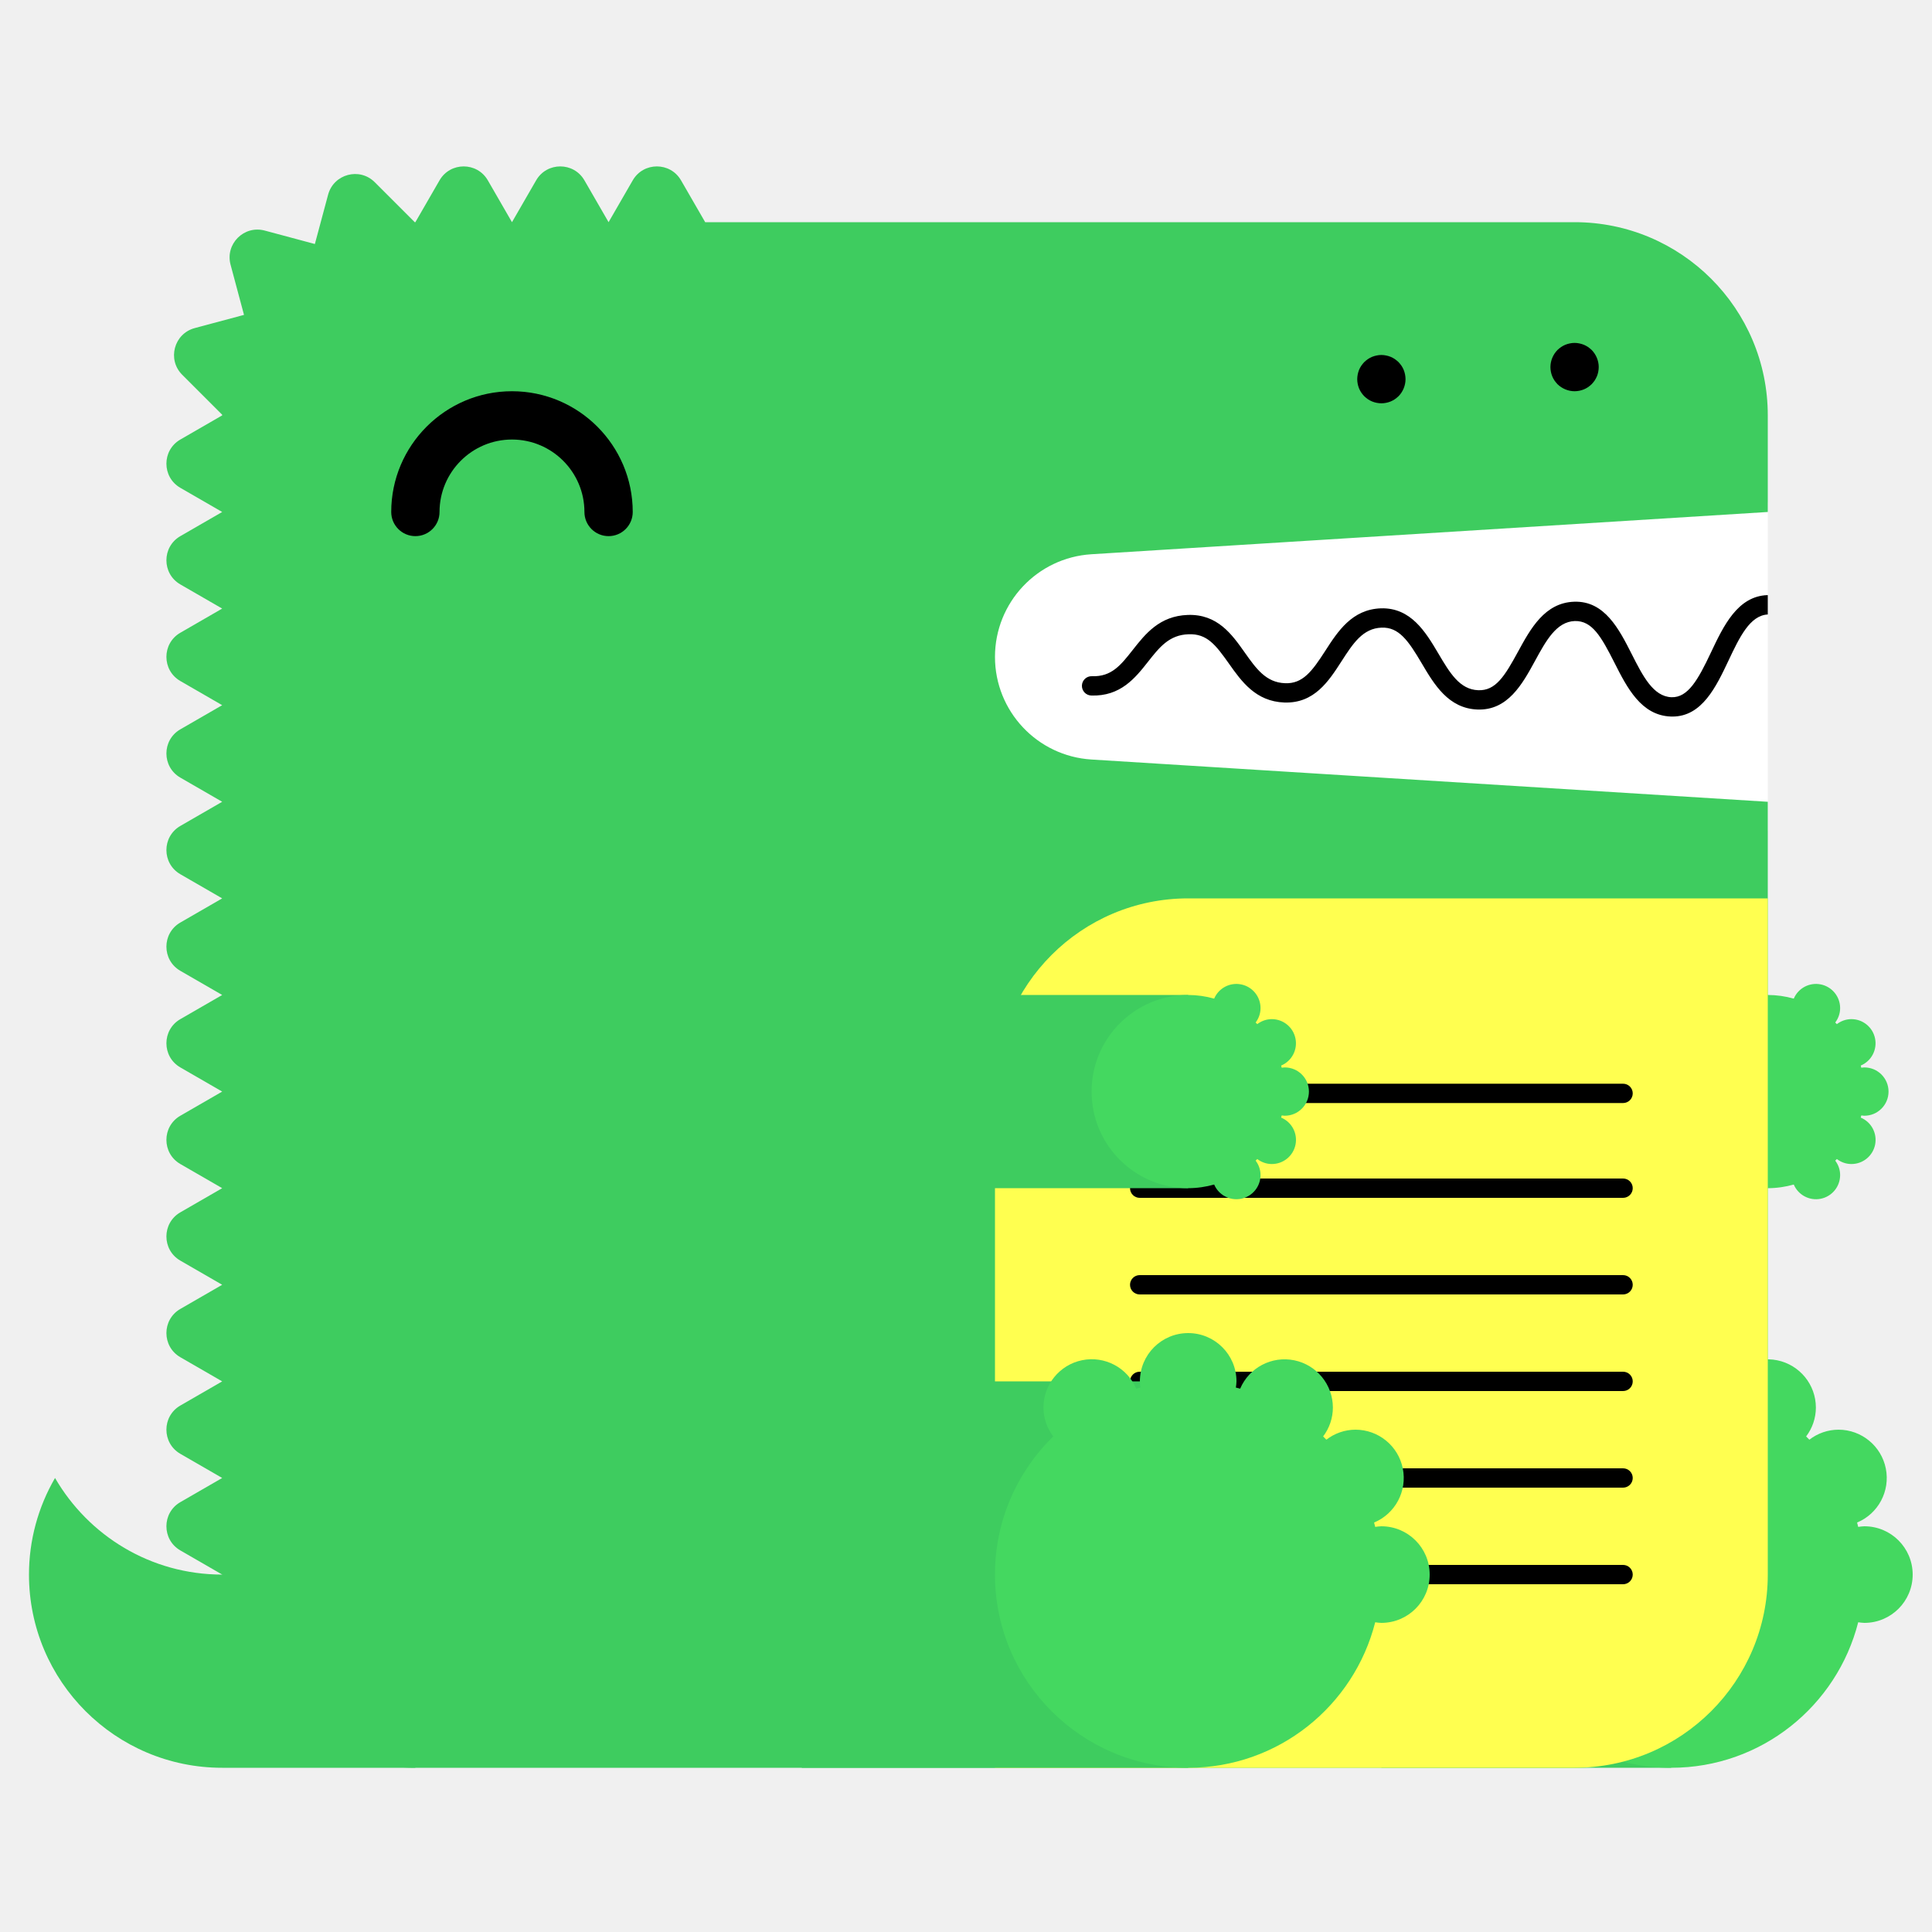
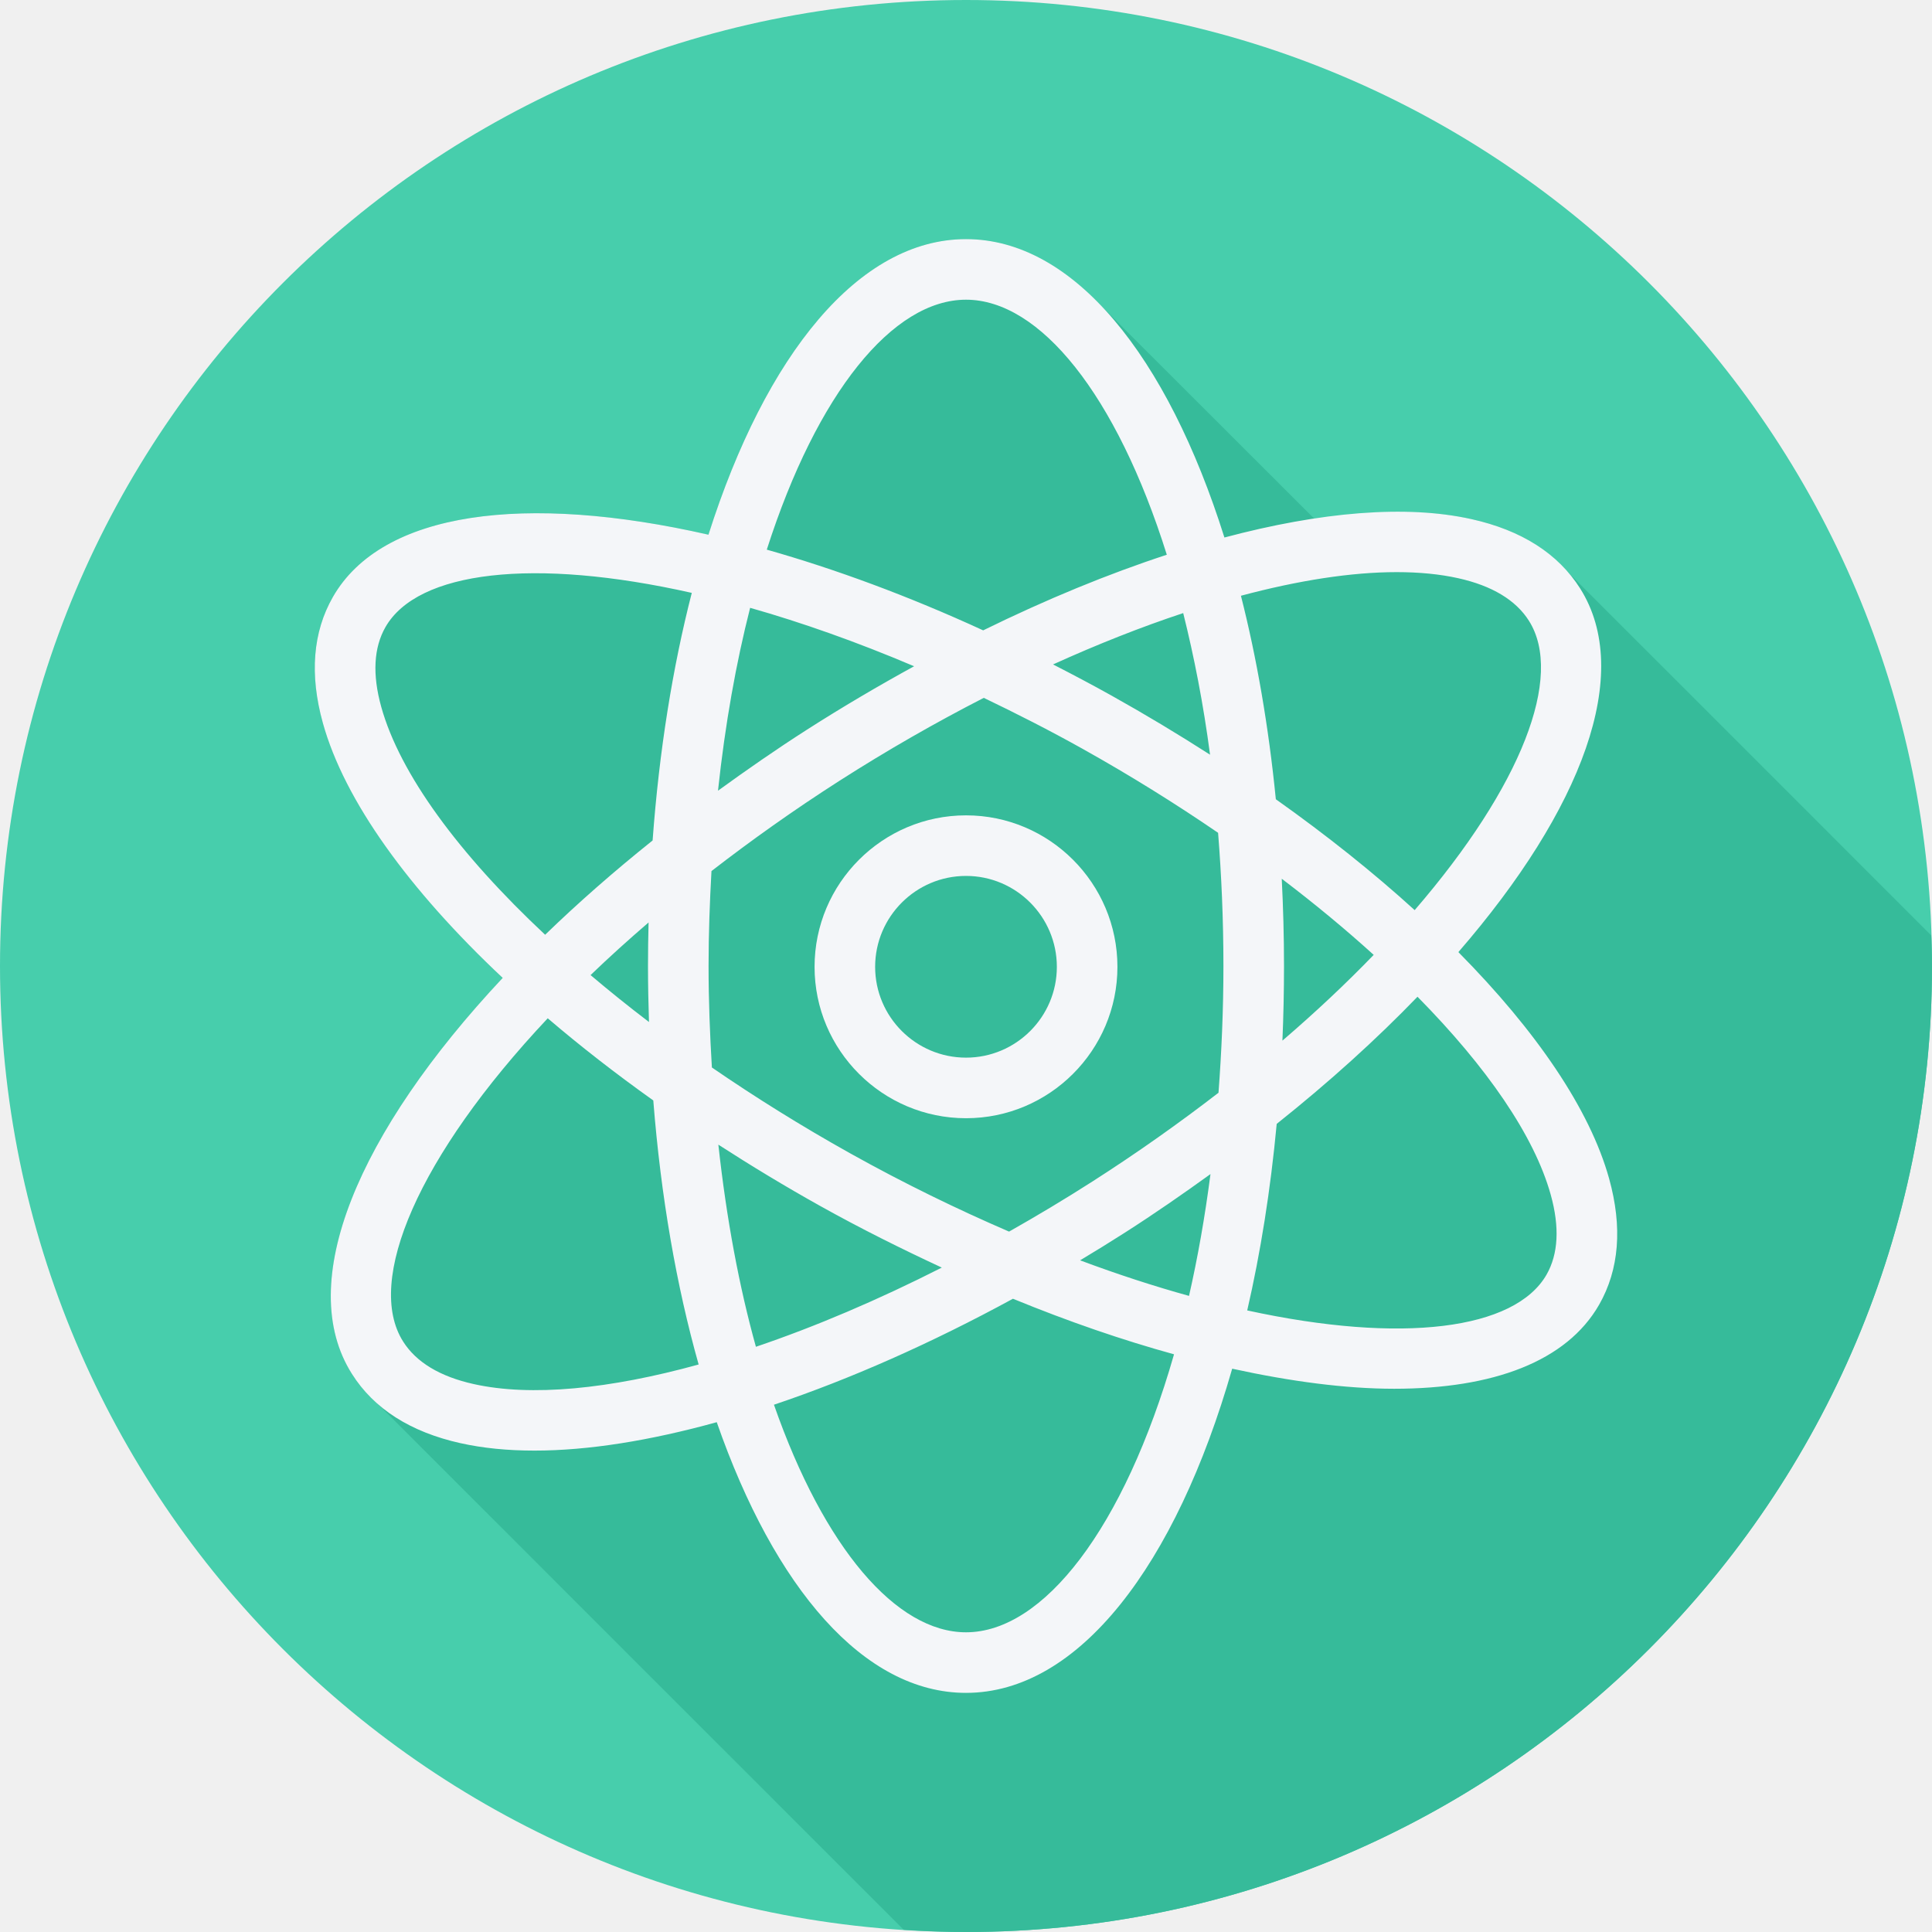
- <svg xmlns="http://www.w3.org/2000/svg" width="200" height="200" viewBox="0 0 200 200">
-   <g fill="none" fill-rule="evenodd">
-     <path fill="#FFF" d="M99 52h84v34H99z" />
-     <path d="M23 163c-7.398 0-13.843-4.027-17.303-10A19.886 19.886 0 0 0 3 163c0 11.046 8.954 20 20 20h20v-20H23z" fill="#3ECC5F" />
-     <path d="M112.98 57.376L183 53V43c0-11.046-8.954-20-20-20H73l-2.5-4.33c-1.112-1.925-3.889-1.925-5 0L63 23l-2.5-4.33c-1.111-1.925-3.889-1.925-5 0L53 23l-2.5-4.33c-1.111-1.925-3.889-1.925-5 0L43 23c-.022 0-.042.003-.065.003l-4.142-4.141c-1.57-1.571-4.252-.853-4.828 1.294l-1.369 5.104-5.192-1.392c-2.148-.575-4.111 1.389-3.535 3.536l1.39 5.193-5.102 1.367c-2.148.576-2.867 3.259-1.296 4.83l4.142 4.142c0 .021-.003.042-.003.064l-4.33 2.5c-1.925 1.111-1.925 3.889 0 5L23 53l-4.33 2.5c-1.925 1.111-1.925 3.889 0 5L23 63l-4.33 2.5c-1.925 1.111-1.925 3.889 0 5L23 73l-4.33 2.5c-1.925 1.111-1.925 3.889 0 5L23 83l-4.33 2.5c-1.925 1.111-1.925 3.889 0 5L23 93l-4.33 2.5c-1.925 1.111-1.925 3.889 0 5L23 103l-4.33 2.5c-1.925 1.111-1.925 3.889 0 5L23 113l-4.33 2.5c-1.925 1.111-1.925 3.889 0 5L23 123l-4.33 2.5c-1.925 1.111-1.925 3.889 0 5L23 133l-4.33 2.5c-1.925 1.111-1.925 3.889 0 5L23 143l-4.33 2.5c-1.925 1.111-1.925 3.889 0 5L23 153l-4.33 2.5c-1.925 1.111-1.925 3.889 0 5L23 163c0 11.046 8.954 20 20 20h120c11.046 0 20-8.954 20-20V83l-70.02-4.376A10.645 10.645 0 0 1 103 68c0-5.621 4.37-10.273 9.98-10.624" fill="#3ECC5F" />
-     <path fill="#3ECC5F" d="M143 183h30v-40h-30z" />
-     <path d="M193 158c-.219 0-.428.037-.639.064-.038-.15-.074-.301-.116-.451A5 5 0 0 0 190.32 148a4.96 4.96 0 0 0-3.016 1.036 26.531 26.531 0 0 0-.335-.336 4.955 4.955 0 0 0 1.011-2.987 5 5 0 0 0-9.599-1.959c-.148-.042-.297-.077-.445-.115.027-.211.064-.42.064-.639a5 5 0 0 0-5-5 5 5 0 0 0-5 5c0 .219.037.428.064.639-.148.038-.297.073-.445.115a4.998 4.998 0 0 0-9.599 1.959c0 1.125.384 2.151 1.011 2.987-3.717 3.632-6.031 8.693-6.031 14.3 0 11.046 8.954 20 20 20 9.339 0 17.16-6.41 19.361-15.064.211.027.42.064.639.064a5 5 0 0 0 5-5 5 5 0 0 0-5-5" fill="#44D860" />
-     <path fill="#3ECC5F" d="M153 123h30v-20h-30z" />
-     <path d="M193 115.5a2.5 2.5 0 1 0 0-5c-.109 0-.214.019-.319.032-.02-.075-.037-.15-.058-.225a2.501 2.501 0 0 0-.963-4.807c-.569 0-1.088.197-1.508.518a6.653 6.653 0 0 0-.168-.168c.314-.417.506-.931.506-1.494a2.5 2.5 0 0 0-4.8-.979A9.987 9.987 0 0 0 183 103c-5.522 0-10 4.478-10 10s4.478 10 10 10c.934 0 1.833-.138 2.69-.377a2.5 2.5 0 0 0 4.8-.979c0-.563-.192-1.077-.506-1.494.057-.055.113-.111.168-.168.42.321.939.518 1.508.518a2.5 2.5 0 0 0 .963-4.807c.021-.074.038-.15.058-.225.105.013.21.032.319.032" fill="#44D860" />
-     <path d="M63 55.5a2.5 2.5 0 0 1-2.5-2.5c0-4.136-3.364-7.5-7.5-7.5s-7.5 3.364-7.5 7.5a2.5 2.5 0 1 1-5 0c0-6.893 5.607-12.5 12.5-12.5S65.5 46.107 65.5 53a2.5 2.5 0 0 1-2.5 2.5" fill="#000" />
-     <path d="M103 183h60c11.046 0 20-8.954 20-20V93h-60c-11.046 0-20 8.954-20 20v70z" fill="#FFFF50" />
-     <path d="M168.02 124h-50.04a1 1 0 1 1 0-2h50.04a1 1 0 1 1 0 2m0 20h-50.04a1 1 0 1 1 0-2h50.04a1 1 0 1 1 0 2m0 20h-50.04a1 1 0 1 1 0-2h50.04a1 1 0 1 1 0 2m0-49.814h-50.04a1 1 0 1 1 0-2h50.04a1 1 0 1 1 0 2m0 19.814h-50.04a1 1 0 1 1 0-2h50.04a1 1 0 1 1 0 2m0 20h-50.04a1 1 0 1 1 0-2h50.04a1 1 0 1 1 0 2M183 61.611c-.012 0-.022-.006-.034-.005-3.09.105-4.552 3.196-5.842 5.923-1.346 2.85-2.387 4.703-4.093 4.647-1.889-.068-2.969-2.202-4.113-4.46-1.314-2.594-2.814-5.536-5.963-5.426-3.046.104-4.513 2.794-5.807 5.167-1.377 2.528-2.314 4.065-4.121 3.994-1.927-.07-2.951-1.805-4.136-3.813-1.321-2.236-2.848-4.75-5.936-4.664-2.994.103-4.465 2.385-5.763 4.4-1.373 2.13-2.335 3.428-4.165 3.351-1.973-.07-2.992-1.51-4.171-3.177-1.324-1.873-2.816-3.993-5.895-3.89-2.928.1-4.399 1.97-5.696 3.618-1.232 1.564-2.194 2.802-4.229 2.724a1 1 0 0 0-.072 2c3.017.101 4.545-1.8 5.872-3.487 1.177-1.496 2.193-2.787 4.193-2.855 1.926-.082 2.829 1.115 4.195 3.045 1.297 1.834 2.769 3.914 5.731 4.021 3.103.104 4.596-2.215 5.918-4.267 1.182-1.834 2.202-3.417 4.15-3.484 1.793-.067 2.769 1.35 4.145 3.681 1.297 2.197 2.766 4.686 5.787 4.796 3.125.108 4.634-2.62 5.949-5.035 1.139-2.088 2.214-4.06 4.119-4.126 1.793-.042 2.728 1.595 4.111 4.33 1.292 2.553 2.757 5.445 5.825 5.556l.169.003c3.064 0 4.518-3.075 5.805-5.794 1.139-2.41 2.217-4.68 4.067-4.773v-2z" fill="#000" />
-     <path fill="#3ECC5F" d="M83 183h40v-40H83z" />
-     <path d="M143 158c-.219 0-.428.037-.639.064-.038-.15-.074-.301-.116-.451A5 5 0 0 0 140.32 148a4.96 4.96 0 0 0-3.016 1.036 26.531 26.531 0 0 0-.335-.336 4.955 4.955 0 0 0 1.011-2.987 5 5 0 0 0-9.599-1.959c-.148-.042-.297-.077-.445-.115.027-.211.064-.42.064-.639a5 5 0 0 0-5-5 5 5 0 0 0-5 5c0 .219.037.428.064.639-.148.038-.297.073-.445.115a4.998 4.998 0 0 0-9.599 1.959c0 1.125.384 2.151 1.011 2.987-3.717 3.632-6.031 8.693-6.031 14.3 0 11.046 8.954 20 20 20 9.339 0 17.16-6.41 19.361-15.064.211.027.42.064.639.064a5 5 0 0 0 5-5 5 5 0 0 0-5-5" fill="#44D860" />
-     <path fill="#3ECC5F" d="M83 123h40v-20H83z" />
-     <path d="M133 115.5a2.5 2.5 0 1 0 0-5c-.109 0-.214.019-.319.032-.02-.075-.037-.15-.058-.225a2.501 2.501 0 0 0-.963-4.807c-.569 0-1.088.197-1.508.518a6.653 6.653 0 0 0-.168-.168c.314-.417.506-.931.506-1.494a2.5 2.5 0 0 0-4.8-.979A9.987 9.987 0 0 0 123 103c-5.522 0-10 4.478-10 10s4.478 10 10 10c.934 0 1.833-.138 2.69-.377a2.5 2.5 0 0 0 4.8-.979c0-.563-.192-1.077-.506-1.494.057-.055.113-.111.168-.168.42.321.939.518 1.508.518a2.5 2.5 0 0 0 .963-4.807c.021-.074.038-.15.058-.225.105.013.21.032.319.032" fill="#44D860" />
-     <path d="M143 41.75c-.16 0-.33-.02-.49-.05a2.52 2.52 0 0 1-.47-.14c-.15-.06-.29-.14-.431-.23-.13-.09-.259-.2-.38-.31-.109-.12-.219-.24-.309-.38s-.17-.28-.231-.43a2.619 2.619 0 0 1-.189-.96c0-.16.02-.33.05-.49.03-.16.08-.31.139-.47.061-.15.141-.29.231-.43.09-.13.2-.26.309-.38.121-.11.25-.22.38-.31.141-.09.281-.17.431-.23.149-.06.31-.11.47-.14.32-.07.65-.07.98 0 .159.03.32.08.47.14.149.06.29.14.43.23.13.09.259.2.38.31.11.12.22.25.31.38.09.14.17.28.23.43.06.16.11.31.14.47.029.16.05.33.05.49 0 .66-.271 1.31-.73 1.77-.121.11-.25.22-.38.31-.14.09-.281.17-.43.23a2.565 2.565 0 0 1-.96.19m20-1.25c-.66 0-1.3-.27-1.771-.73a3.802 3.802 0 0 1-.309-.38c-.09-.14-.17-.28-.231-.43a2.619 2.619 0 0 1-.189-.96c0-.66.27-1.3.729-1.77.121-.11.25-.22.38-.31.141-.09.281-.17.431-.23.149-.06.31-.11.47-.14.32-.07.66-.07.98 0 .159.03.32.08.47.14.149.06.29.14.43.23.13.09.259.2.38.31.459.47.73 1.11.73 1.77 0 .16-.021.33-.05.49-.03.16-.08.32-.14.47-.07.15-.14.29-.23.43-.09.13-.2.26-.31.38-.121.11-.25.22-.38.31-.14.09-.281.17-.43.23a2.565 2.565 0 0 1-.96.19" fill="#000" />
+ <svg xmlns="http://www.w3.org/2000/svg" height="800px" width="800px" version="1.1" id="Layer_1" viewBox="0 0 512 512" xml:space="preserve">
+   <path style="fill:#47CEAC;" d="M0,256.006C0,397.402,114.606,512.004,255.996,512C397.394,512.004,512,397.402,512,256.006  C512.009,114.61,397.394,0,255.996,0C114.606,0,0,114.614,0,256.006z" />
+   <path style="fill:#36BB9A;" d="M512,256.005c0-2.719-0.121-5.408-0.205-8.106c-0.137-0.133-0.264-0.272-0.403-0.403  c-0.491-0.517-96.537-96.57-97.061-97.061c-5.883-6.199-14.01-10.563-24.416-12.873c-11.594-2.579-25.788-2.35-41.507,0.01  c-0.283-0.286-56.463-56.414-56.97-56.911c-10.722-11.102-22.702-17.29-35.438-17.29c-28.382,0-53.058,30.546-68.252,78.329  c-48.539-11.046-86.498-6.237-99.522,16.492c-5.334,9.328-6.231,20.567-2.665,33.418c5.082,18.304,19.242,39.055,39.871,59.918  c0.497,0.511,7.092,7.087,7.597,7.598c0.038,0.039,0.071,0.078,0.11,0.117c-38.323,40.916-55.146,80.75-39.867,104.864  c1.645,2.602,3.674,4.896,5.924,7.008c0.491,0.517,139.002,139.034,139.526,139.526c0.25,0.264,0.516,0.515,0.773,0.773  c5.461,0.348,10.951,0.586,16.501,0.586C397.394,512.004,512,397.401,512,256.005z" />
+   <g>
+     <path style="fill:#F4F6F9;" d="M426.432,312.34c-5.096-18.335-19.277-39.125-39.949-60.021   c32.83-37.863,46.459-73.93,32.263-96.387c-5.851-9.242-15.555-15.422-28.832-18.369c-17.241-3.836-39.898-1.923-65.431,4.883   C309.309,94.239,284.528,63.371,256,63.371c-28.382,0-53.058,30.546-68.252,78.329c-48.539-11.046-86.498-6.236-99.522,16.493   c-5.333,9.327-6.231,20.567-2.665,33.418c5.701,20.535,22.772,44.148,47.655,67.547c-38.38,40.946-55.234,80.818-39.946,104.949   c5.836,9.229,15.519,15.406,28.782,18.353c5.934,1.321,12.494,1.964,19.596,1.964c14.214,0,30.607-2.634,48.3-7.53   c15.318,43.974,38.999,71.735,66.052,71.735c29.856,0,55.613-33.798,70.542-85.91c15.564,3.399,30.119,5.315,42.933,5.315   c26.222,0,45.692-7.246,54.302-22.26C429.113,336.443,430.005,325.195,426.432,312.34z M370.147,151.62   c5.946,0,11.401,0.525,16.288,1.611c8.959,1.99,15.268,5.789,18.749,11.283c9.285,14.692-1.907,43.805-30.281,76.677   c-10.945-9.955-23.31-19.824-36.794-29.383c-1.914-19.314-5.057-37.434-9.25-53.927C344.118,153.805,358.134,151.62,370.147,151.62   z M289.521,313.097c-7.342,4.699-14.729,9.118-22.109,13.291c-13.657-5.895-27.759-12.731-42.204-20.796h0.004   c-12.846-7.175-25.074-14.812-36.555-22.698c-0.518-8.716-0.88-17.616-0.88-26.891c0-8.658,0.317-16.988,0.77-25.159   c10.452-8.086,21.706-16.111,33.906-23.919c12.71-8.132,25.554-15.471,38.259-21.986c8.565,4.113,17.238,8.508,26.066,13.439   c12.646,7.063,24.702,14.571,36.029,22.325c0.894,11.279,1.413,23.028,1.413,35.3c0,11.661-0.496,22.818-1.305,33.585   C312.609,297.537,301.518,305.421,289.521,313.097z M320.79,311.143c-1.479,11.431-3.398,22.215-5.687,32.282   c-9.214-2.553-18.851-5.682-28.863-9.424c3.981-2.393,7.962-4.842,11.934-7.383C306.045,321.582,313.515,316.391,320.79,311.143z    M249.588,335.923c-16.93,8.596-33.564,15.669-49.264,20.989c-4.405-15.814-7.798-33.83-9.953-53.57   c8.657,5.591,17.658,11.04,27.011,16.264h0.004C228.213,325.652,238.95,330.977,249.588,335.923z M171.987,270.842   c-5.406-4.113-10.559-8.262-15.483-12.435c4.809-4.629,9.955-9.281,15.376-13.945c-0.095,3.818-0.156,7.66-0.156,11.541   C171.725,261.009,171.83,265.943,171.987,270.842z M190.276,209.546c1.89-17.666,4.798-33.888,8.518-48.465   c13.646,3.874,28.209,9.007,43.455,15.483c-9.47,5.195-18.979,10.783-28.449,16.842C205.6,198.653,197.83,204.068,190.276,209.546z    M279.067,176.081c11.831-5.363,23.408-9.936,34.495-13.609c2.89,11.561,5.338,24.032,7.115,37.531   c-8.364-5.373-17.058-10.607-26.065-15.638C289.412,181.46,284.233,178.732,279.067,176.081z M339.677,232.878   c8.761,6.651,16.906,13.405,24.366,20.174c-7.233,7.495-15.303,15.098-24.189,22.726c0.277-6.493,0.421-13.088,0.421-19.774   C340.275,248.158,340.058,240.453,339.677,232.878z M256,79.424c19.562,0,39.885,25.156,53.218,67.586   c-15.568,5.097-31.948,11.829-48.667,20.041c-19.884-9.143-39.173-16.235-57.345-21.389C216.544,104.047,236.646,79.424,256,79.424   z M101.029,187.315c-2.379-8.567-1.999-15.68,1.129-21.143c8.5-14.819,39.165-18.518,81.172-9.052   c-5.077,19.761-8.642,41.885-10.381,65.612c-10.299,8.241-19.824,16.598-28.48,24.989   C121.655,226.377,105.978,205.136,101.029,187.315z M125.536,366.792c-8.935-1.987-15.23-5.777-18.702-11.271   c-10.145-16.012,3.997-49.158,38.321-85.663c8.622,7.367,17.978,14.652,27.973,21.77c2.013,25.556,6.156,49.196,12.019,69.977   C161.499,368.137,140.734,370.181,125.536,366.792z M256,432.576c-18.435,0-37.589-22.24-50.895-60.31   c20.145-6.771,41.609-16.252,63.335-28.084c14.747,6.048,29.044,10.967,42.69,14.724C297.886,405.091,276.497,432.576,256,432.576z    M409.85,337.798c-8.387,14.599-38.262,18.425-79.323,9.478c3.529-15.302,6.175-31.89,7.814-49.434   c13.919-11.089,26.418-22.404,37.309-33.696c18.385,18.634,30.977,36.877,35.317,52.493   C413.349,325.214,412.97,332.335,409.85,337.798z" />
+     <path style="fill:#F4F6F9;" d="M256.007,216.077c-22.131,0-40.139,18.009-40.139,40.147c0,22.119,18.009,40.115,40.139,40.115   c22.123,0,40.123-17.996,40.123-40.115C296.131,234.084,278.131,216.077,256.007,216.077z M256.007,280.286   c-13.282,0-24.086-10.793-24.086-24.063c0-13.285,10.805-24.094,24.086-24.094c13.274,0,24.07,10.809,24.07,24.094   C280.079,269.493,269.282,280.286,256.007,280.286z" />
  </g>
</svg>
